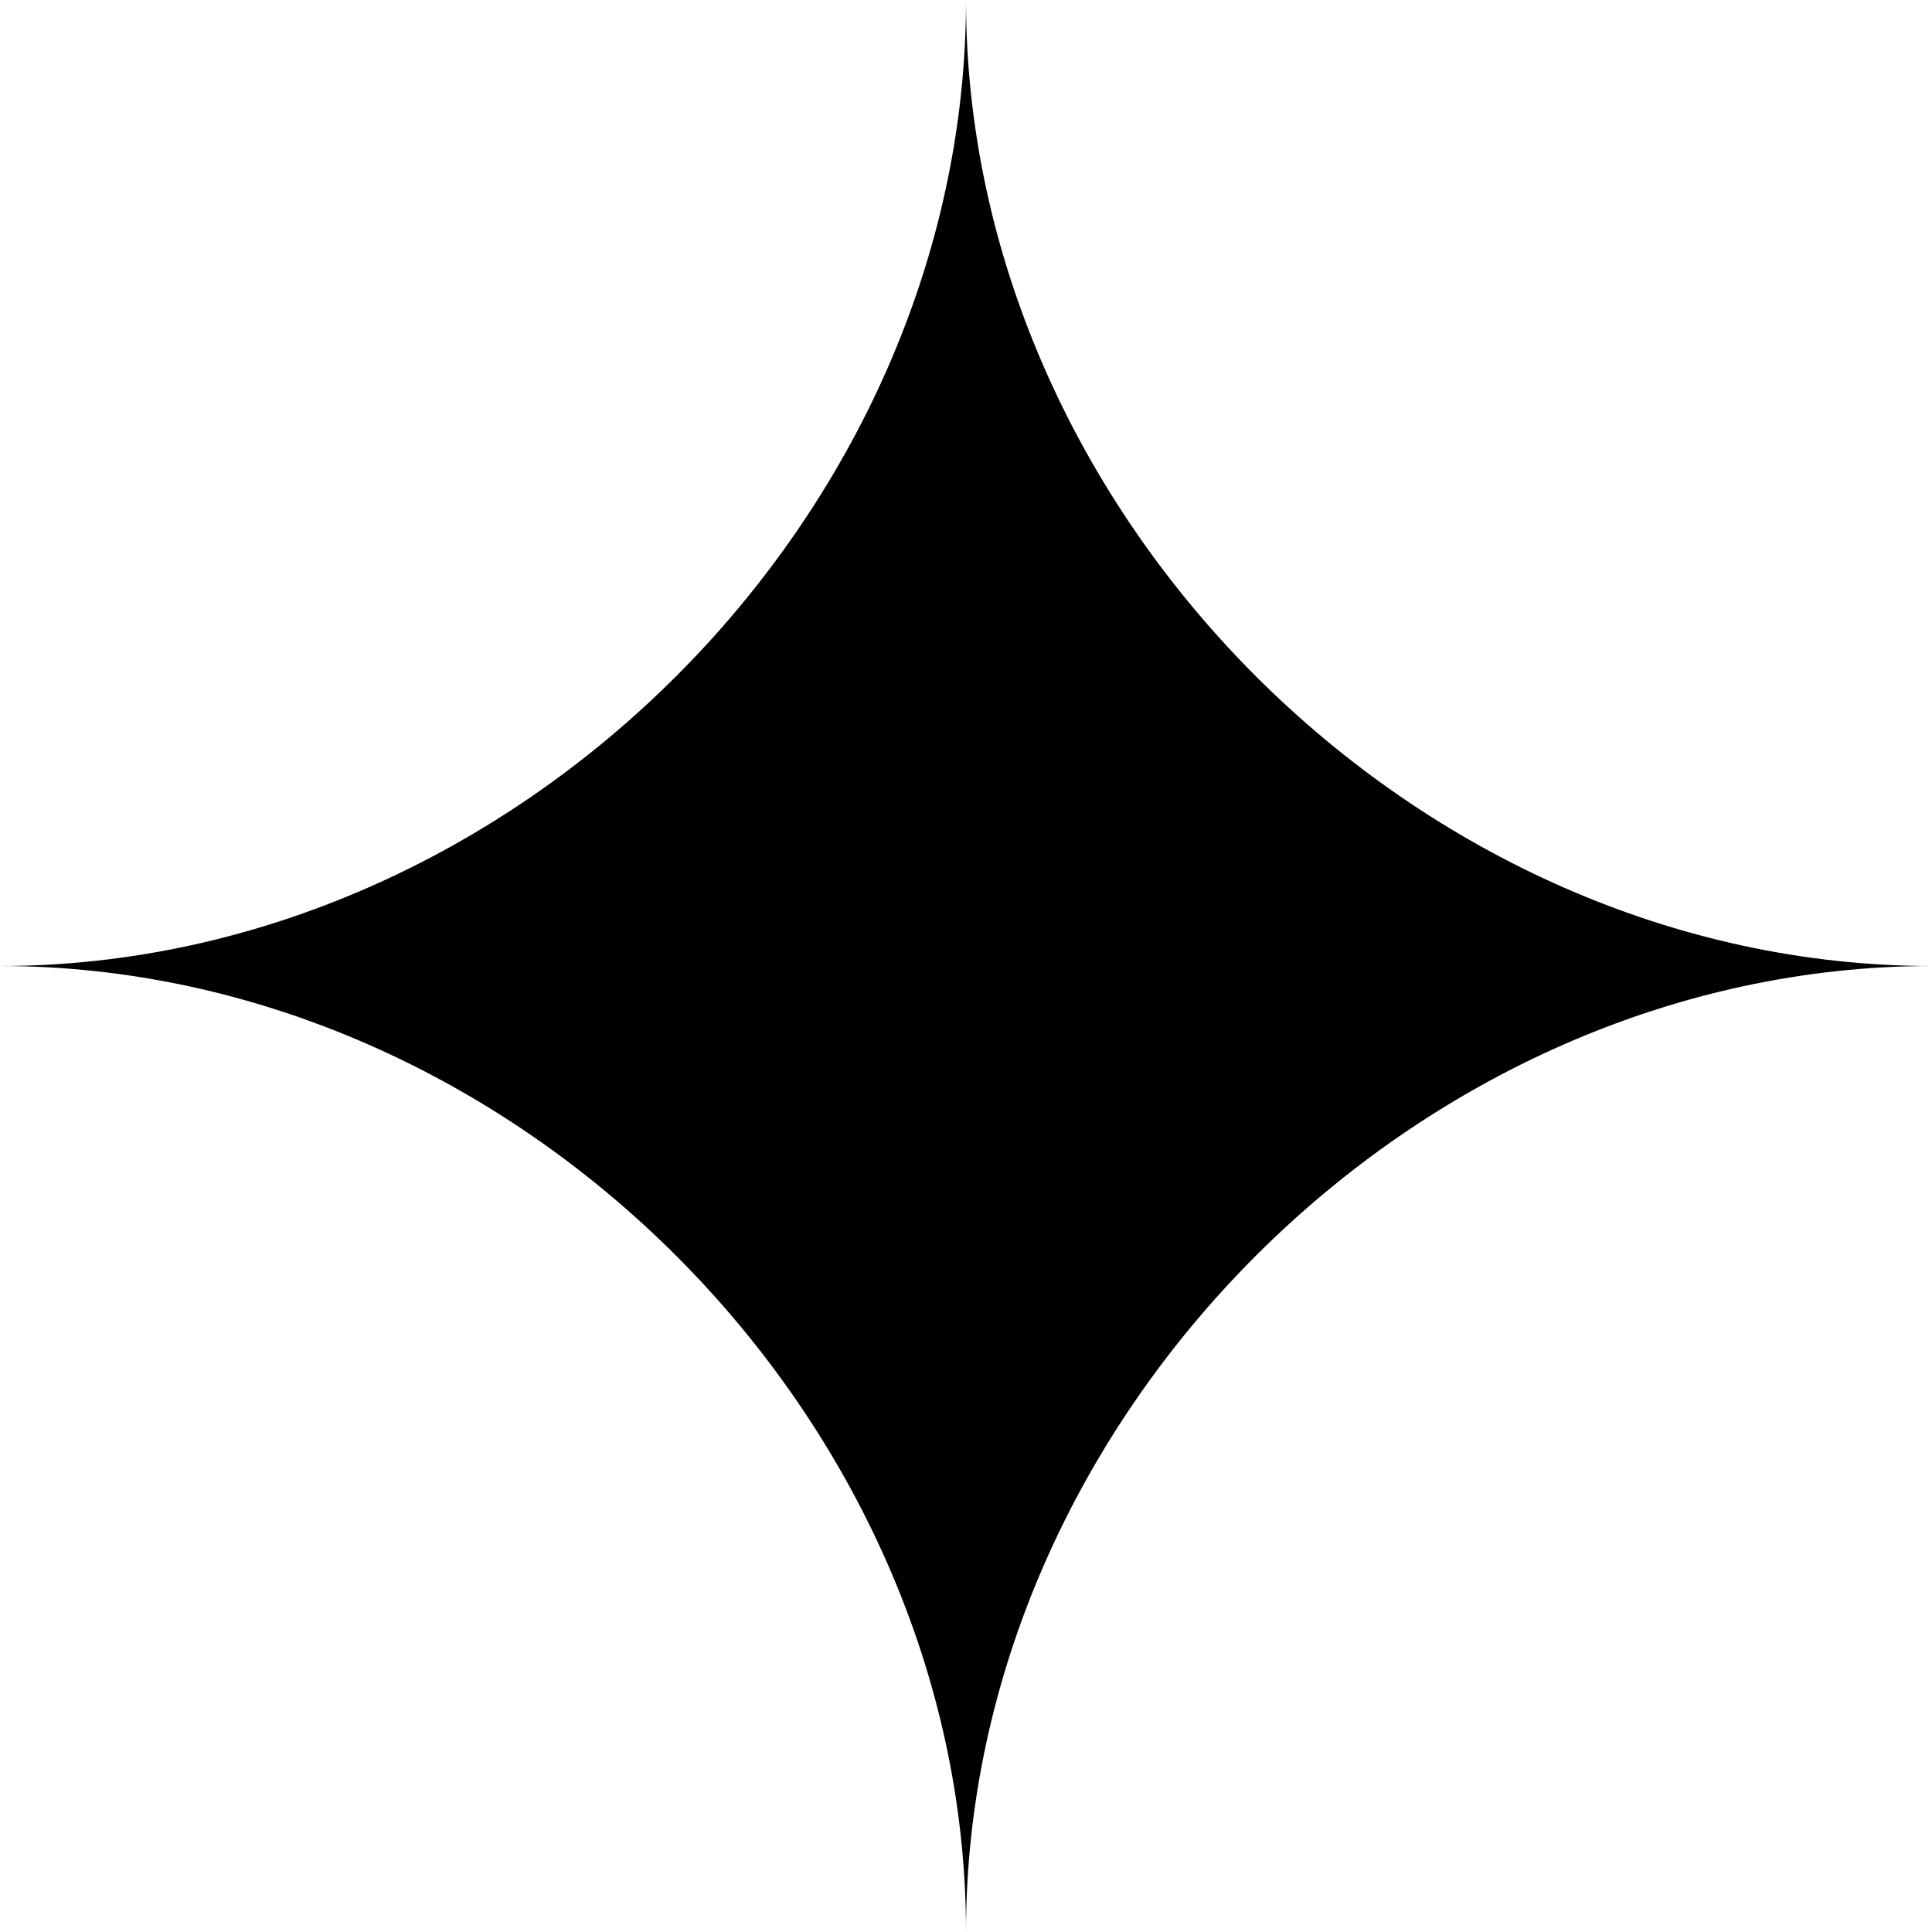
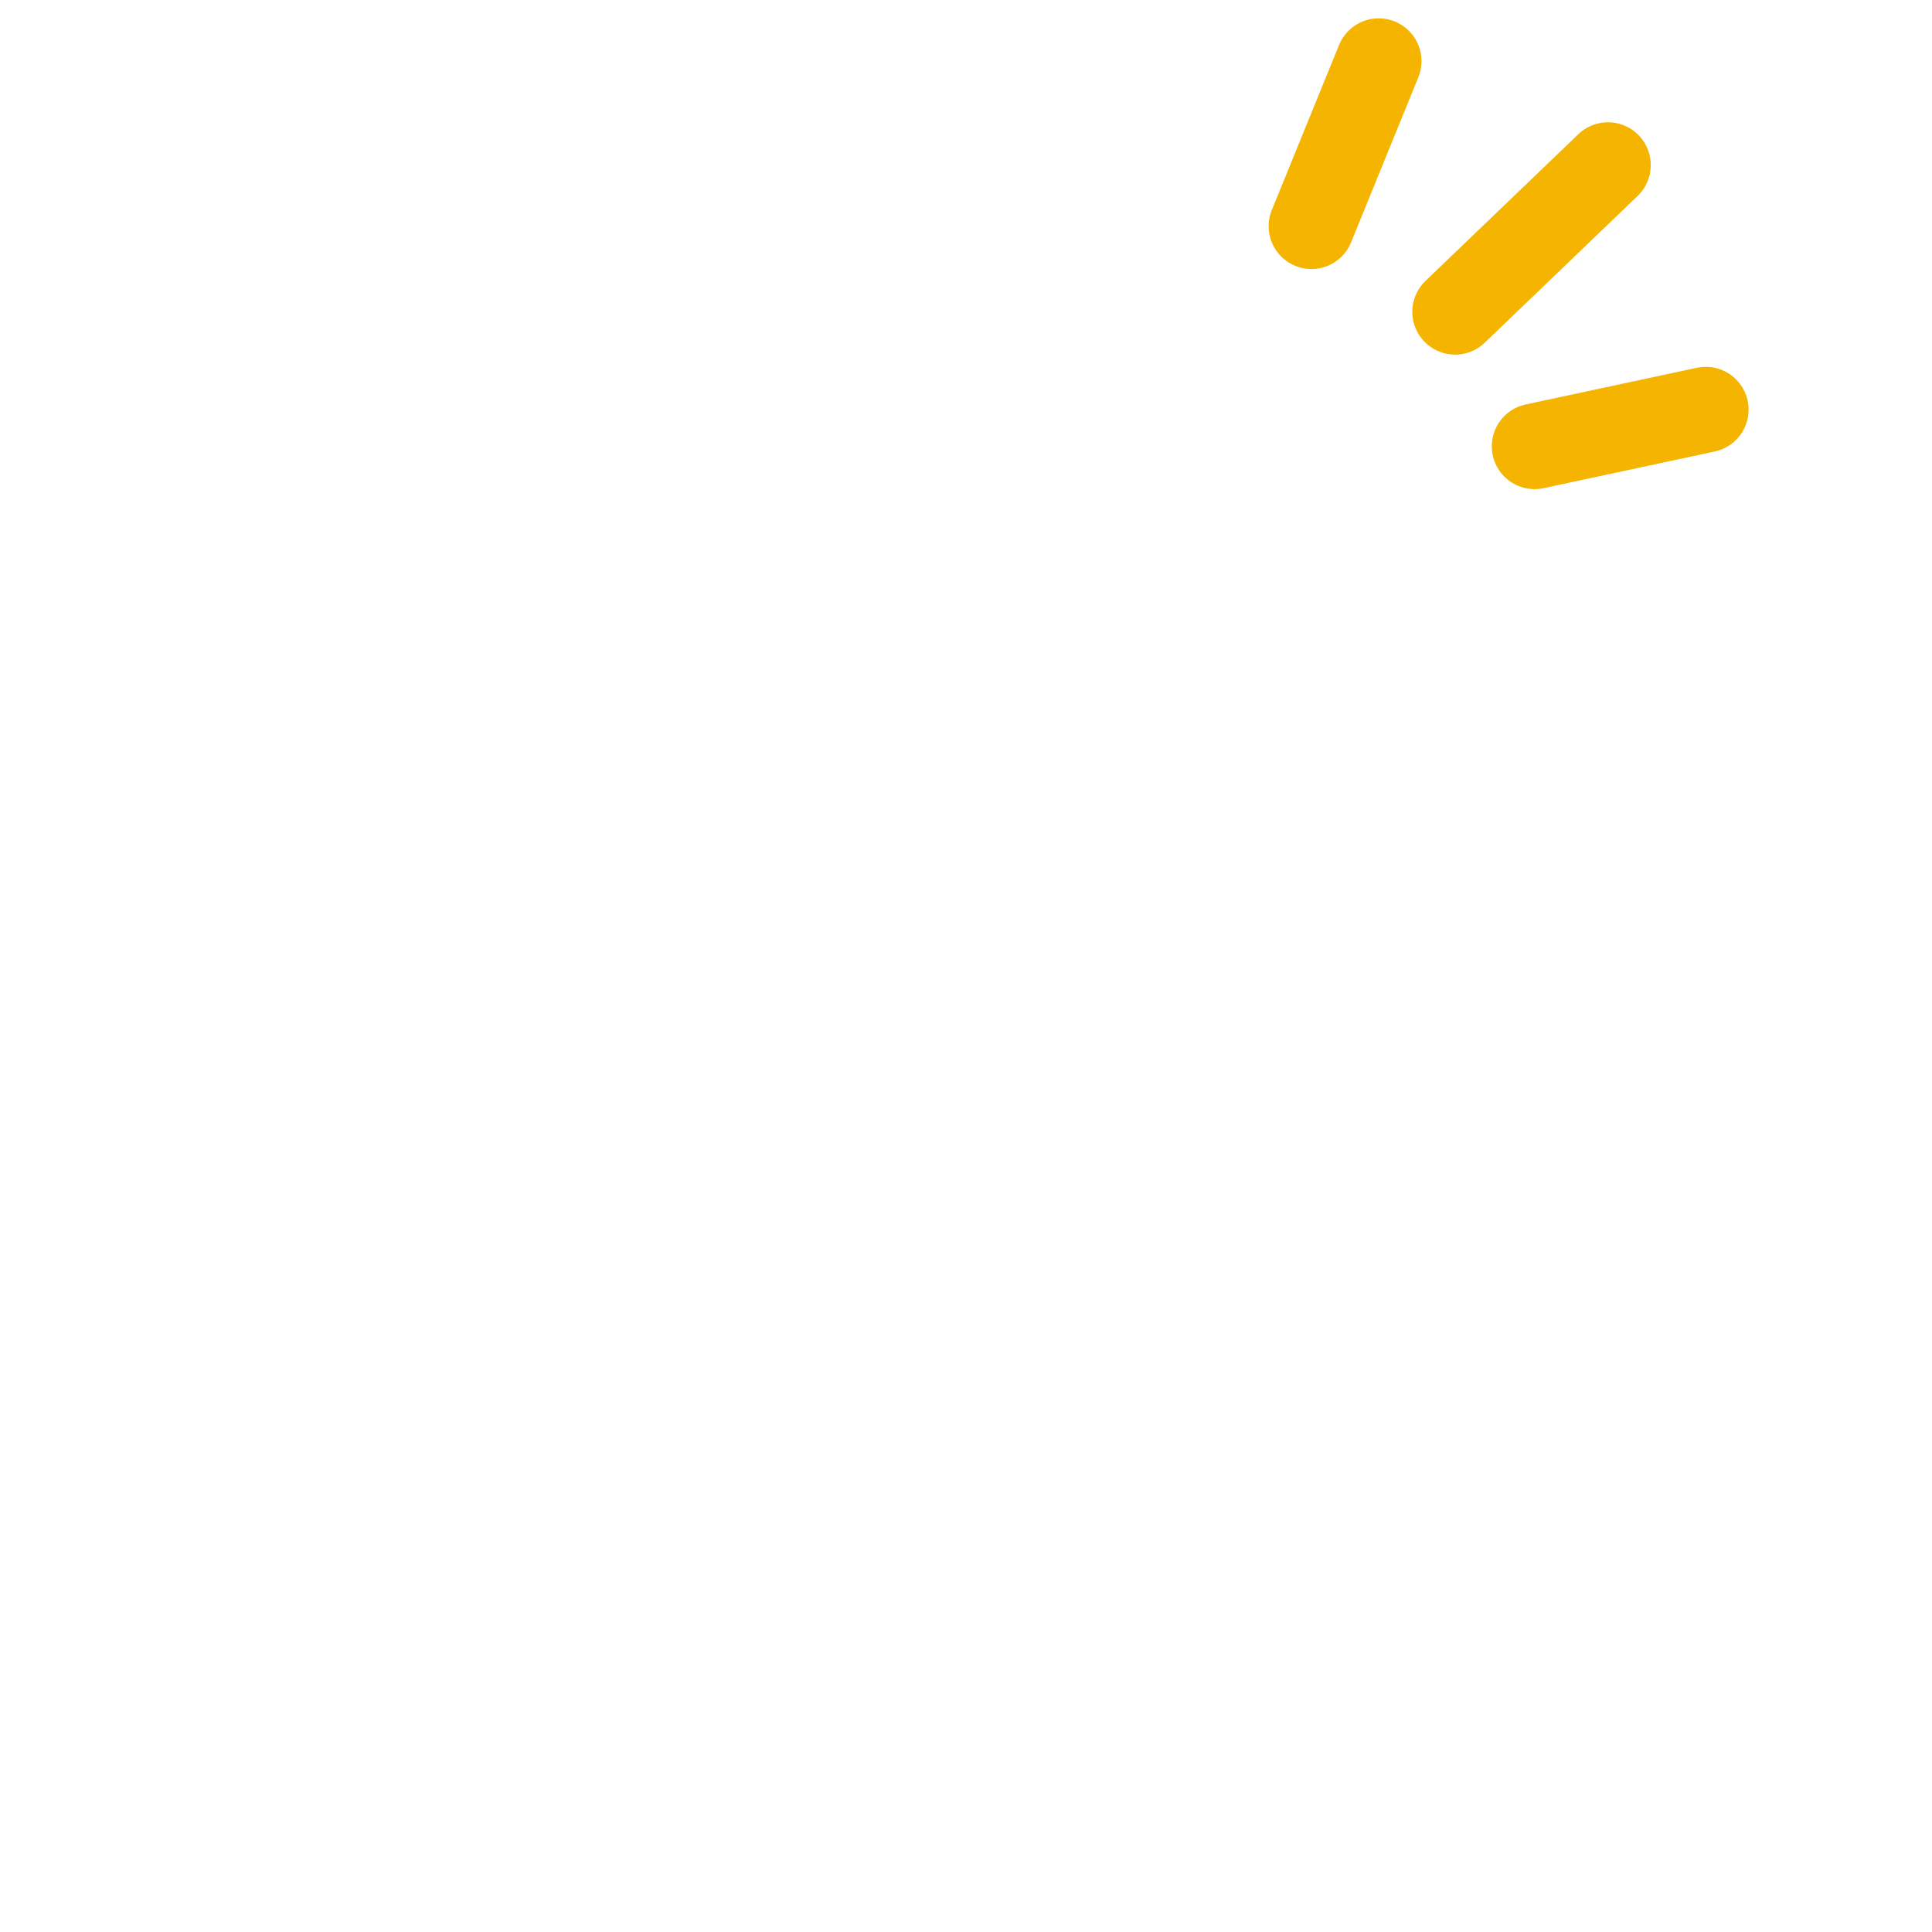
- <svg xmlns="http://www.w3.org/2000/svg" width="9" height="9" viewBox="0 0 9 9" fill="none">
-   <path d="M4.5 0C4.5 2.4 6.6 4.5 9 4.5C6.6 4.5 4.5 6.6 4.5 9C4.5 6.6 2.4 4.5 0 4.5C2.4 4.5 4.5 2.4 4.5 0Z" fill="black" />
+ <svg xmlns="http://www.w3.org/2000/svg" width="256" height="256" viewBox="16 4 288 316" fill="none">
+   <line x1="216.5" y1="41" x2="227.5" y2="14" stroke="#F4B400" stroke-width="14" stroke-linecap="round" />
+   <line x1="240" y1="55" x2="265" y2="31" stroke="#F4B400" stroke-width="14" stroke-linecap="round" />
+   <line x1="253" y1="77" x2="281" y2="71" stroke="#F4B400" stroke-width="14" stroke-linecap="round" />
</svg>
